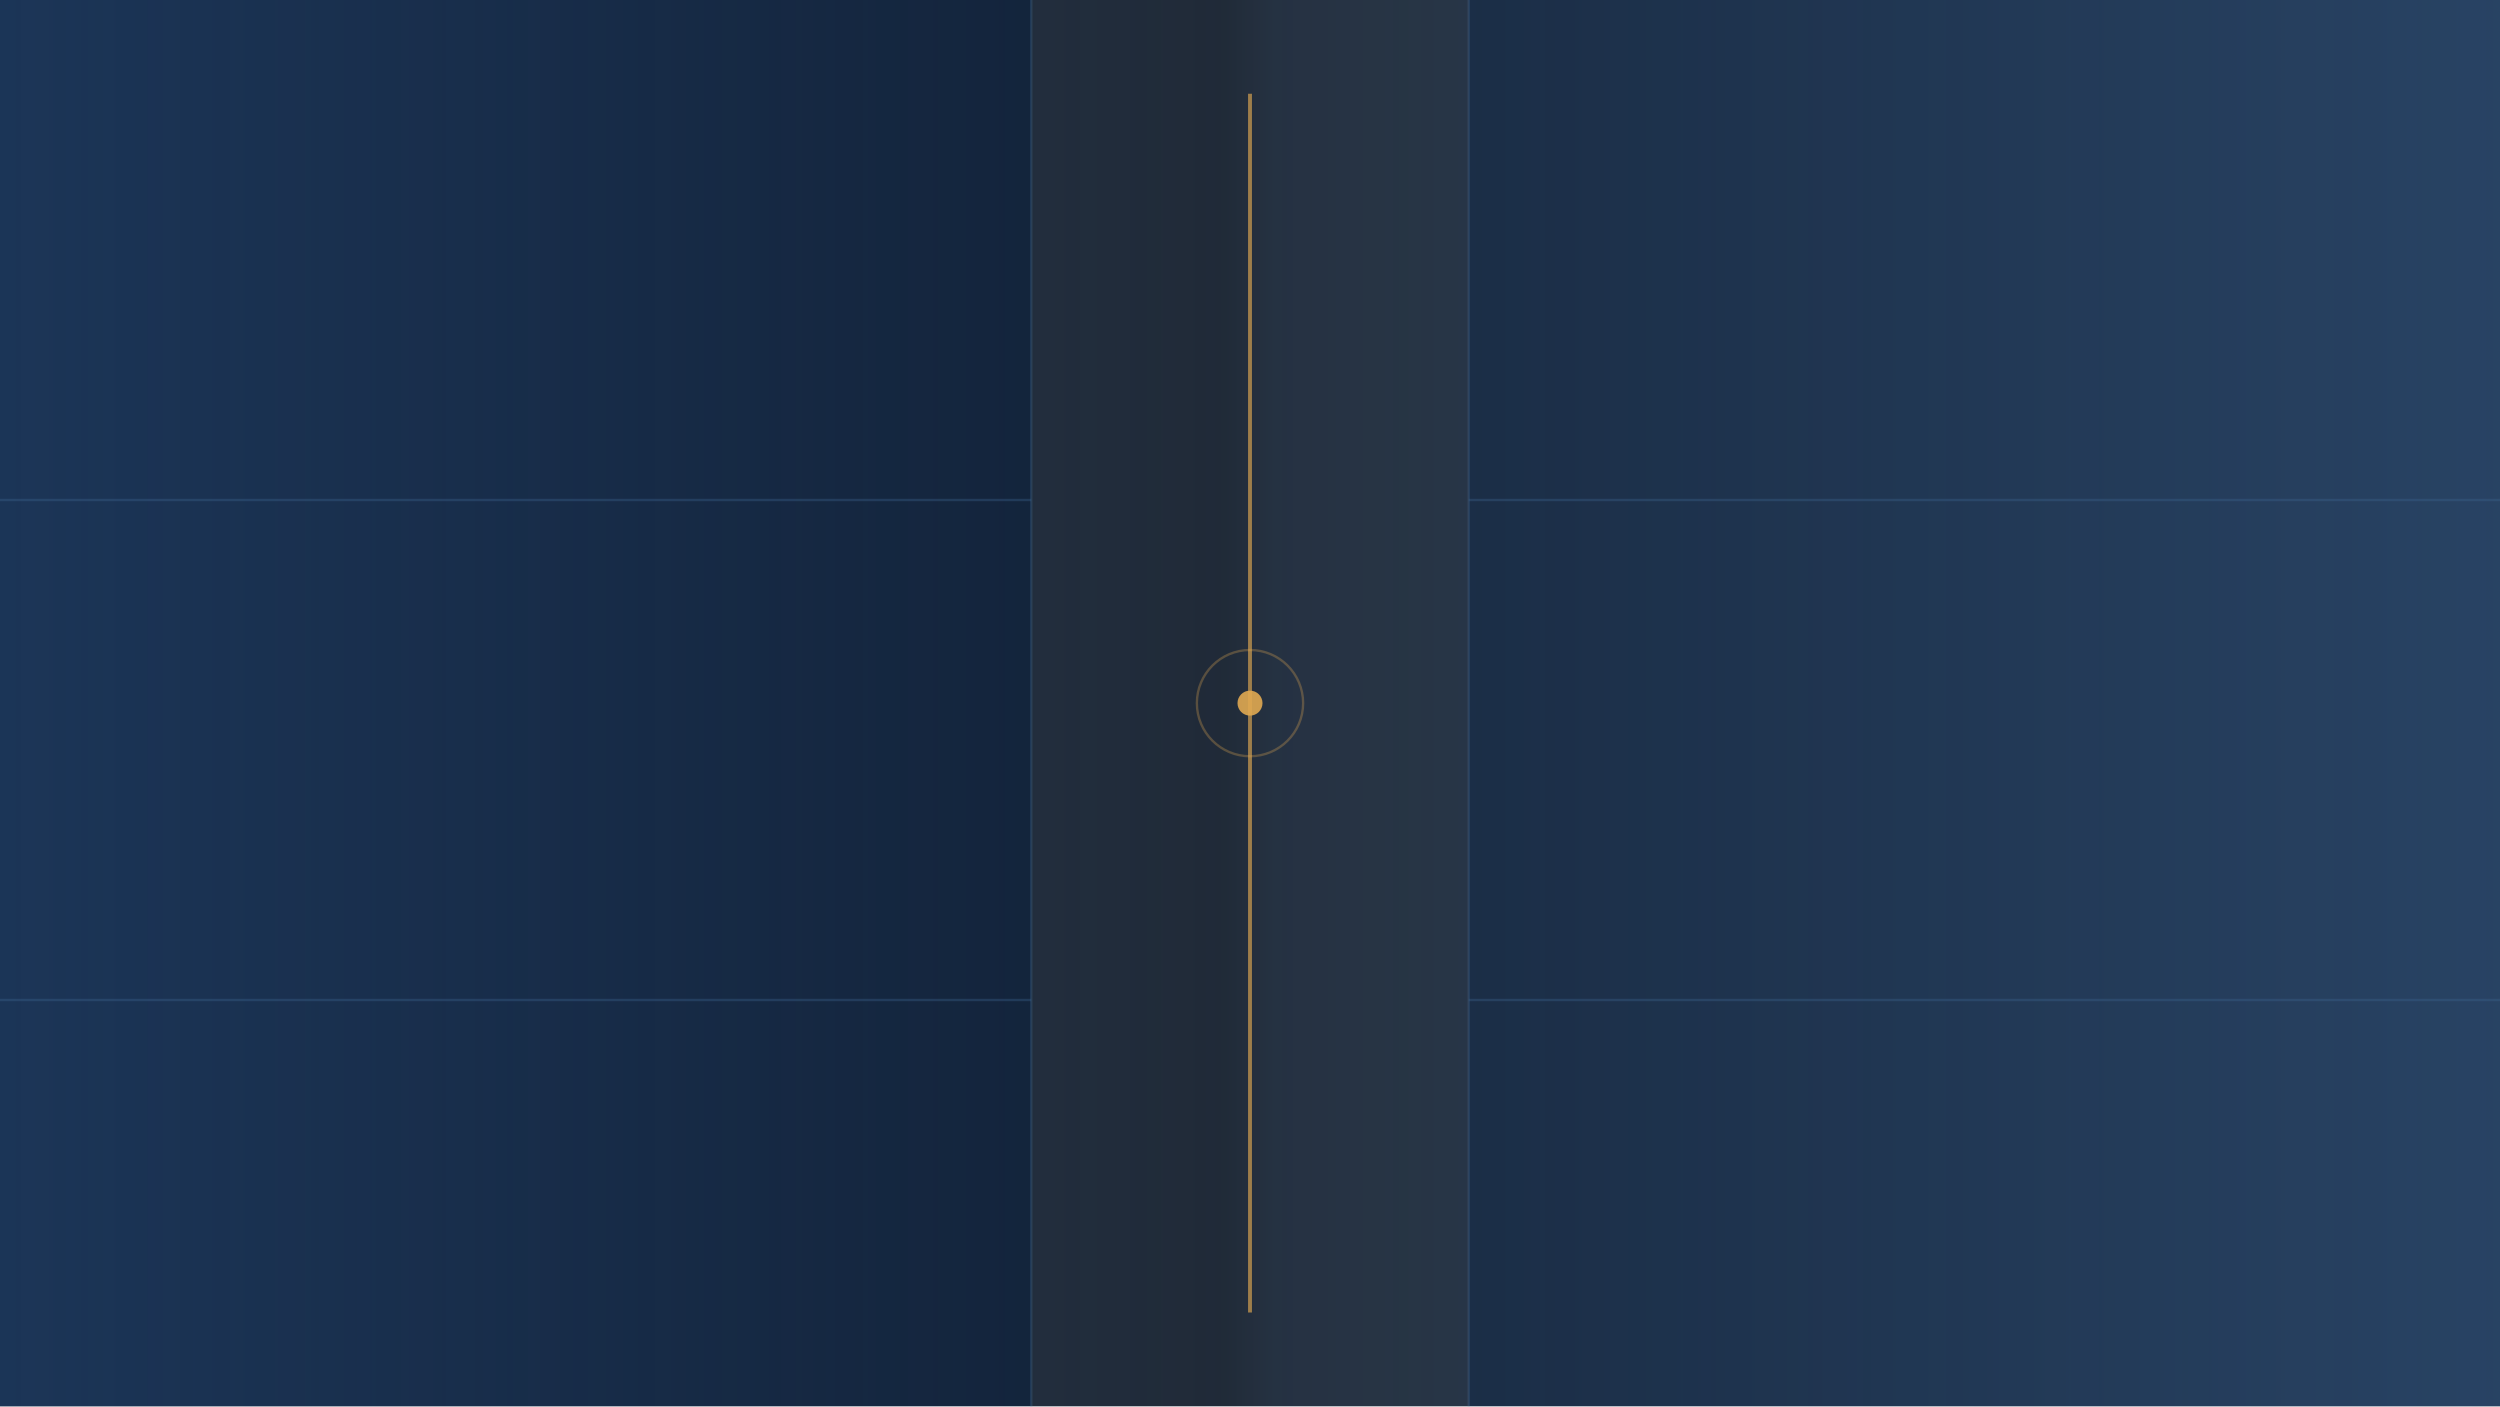
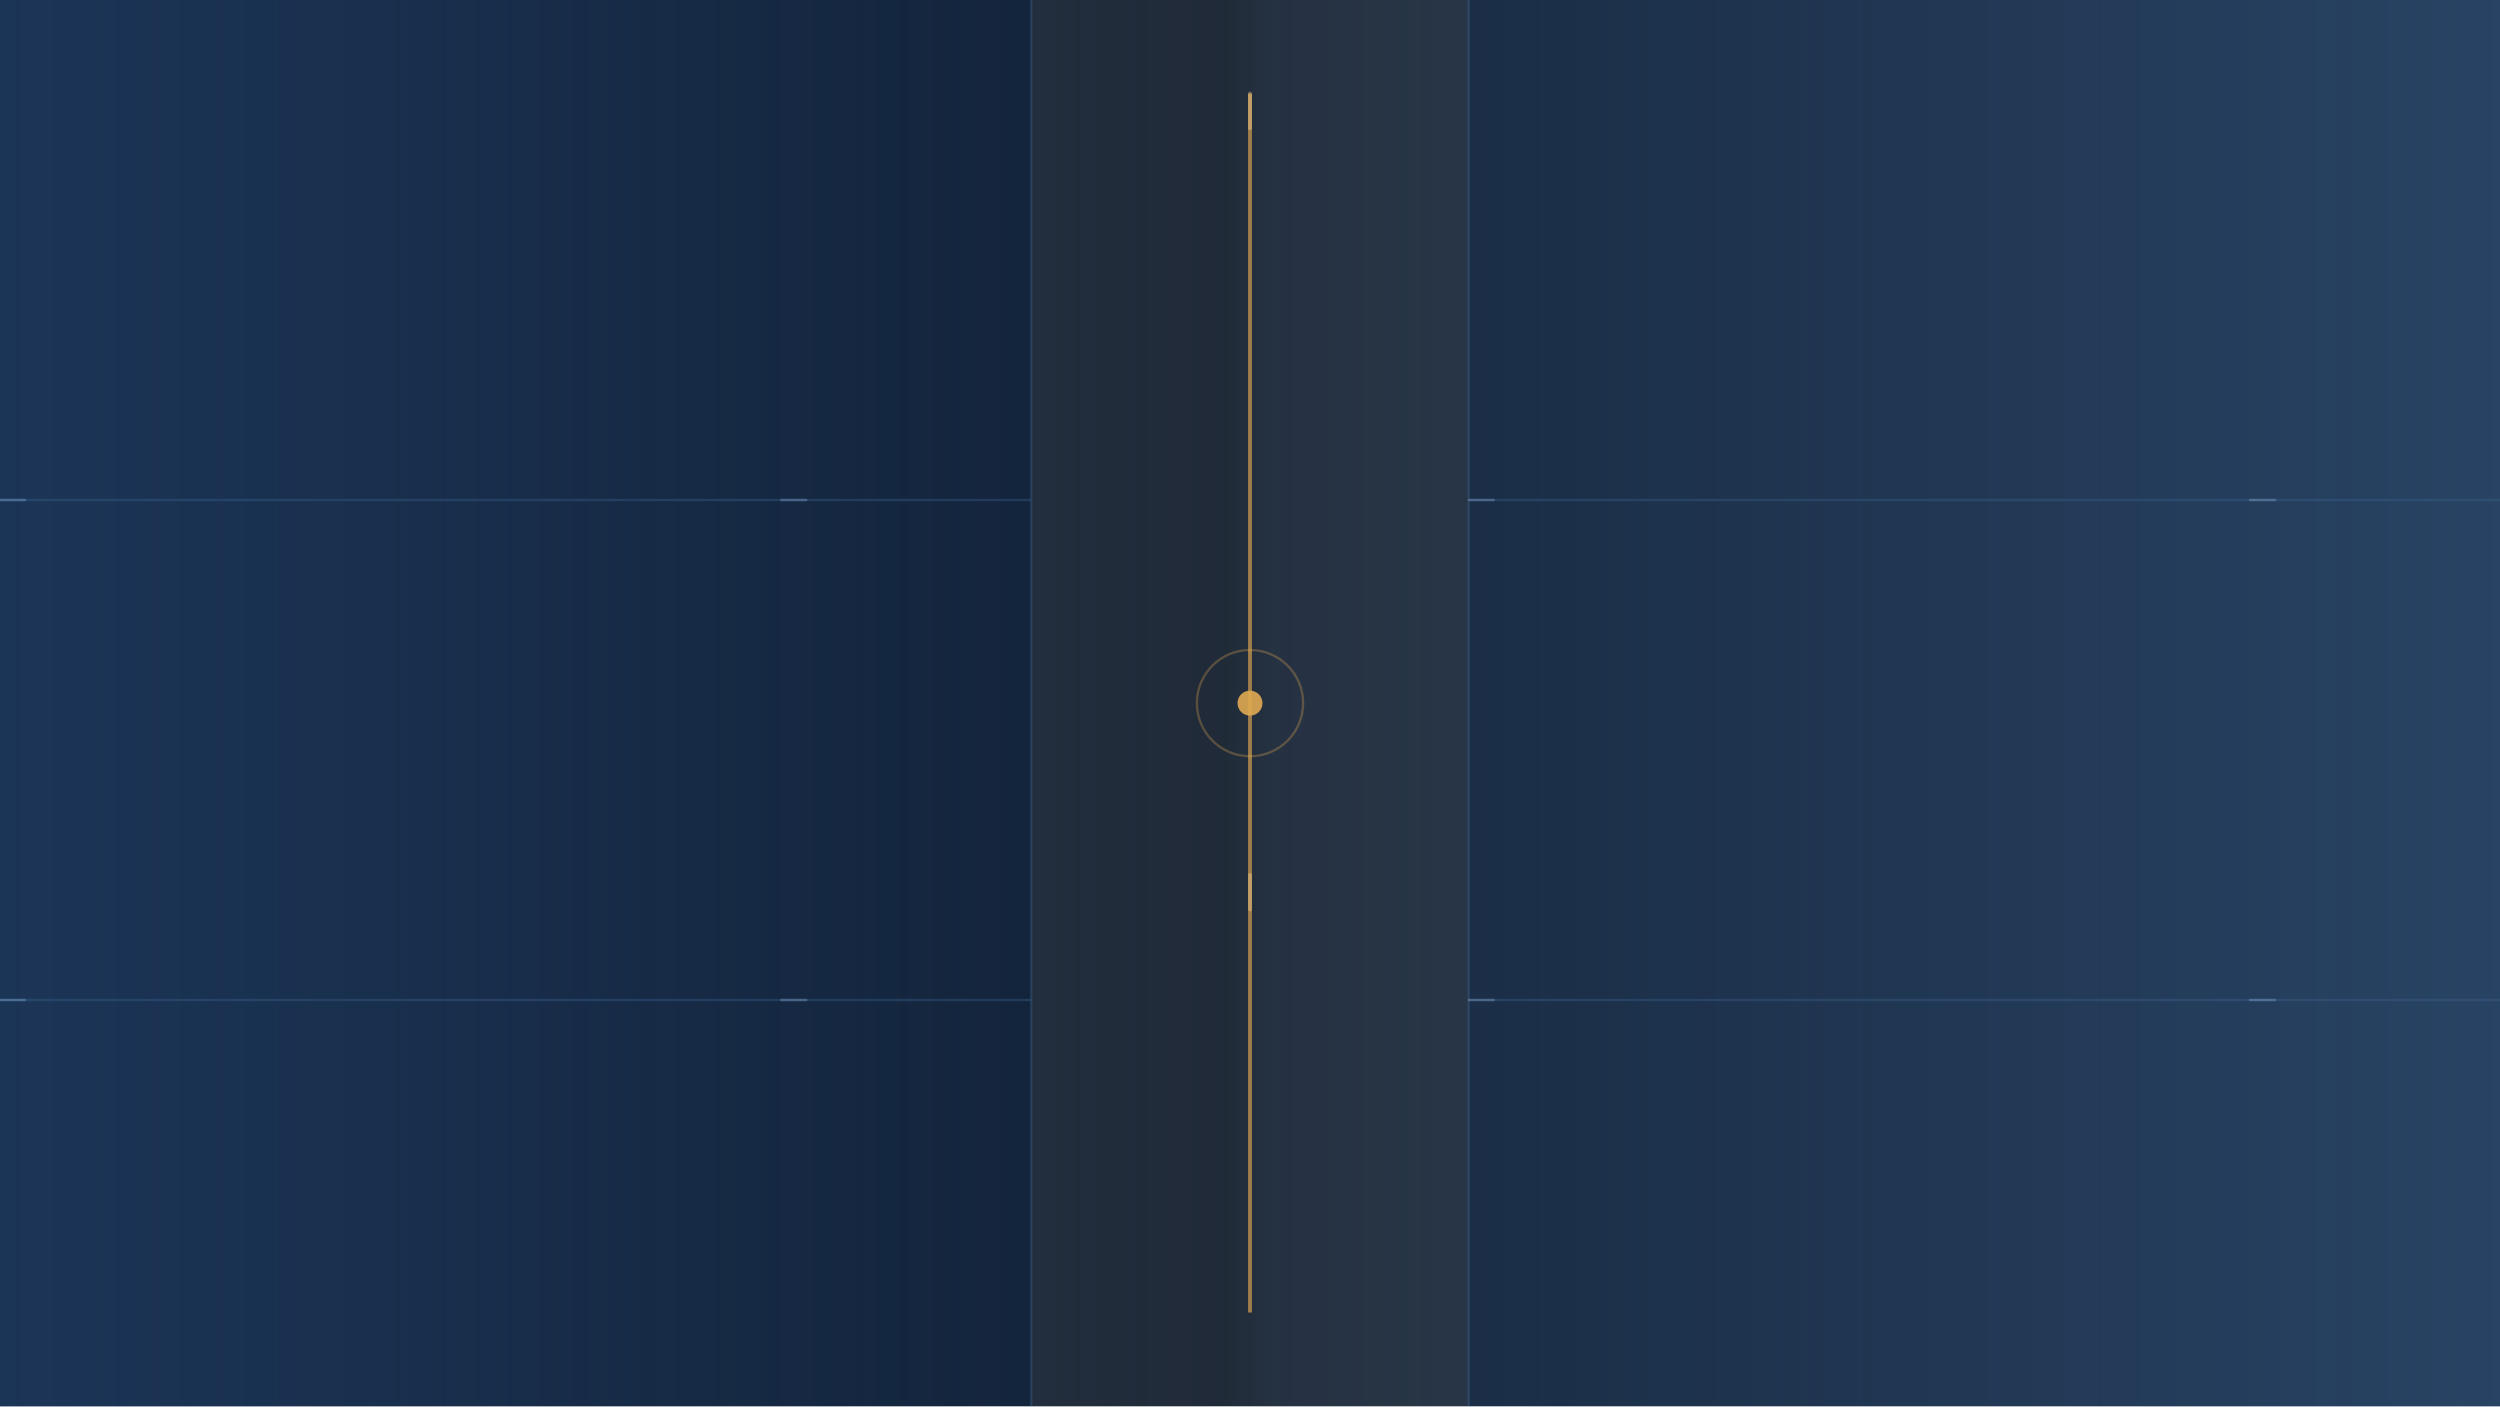
<svg xmlns="http://www.w3.org/2000/svg" width="1600" height="900" viewBox="0 0 1600 900" role="img" aria-label="">
  <defs>
    <linearGradient id="bg1" x1="0" y1="0" x2="1" y2="0">
      <stop offset="0%" stop-color="#1E3A5F" stop-opacity="0.85" />
      <stop offset="49%" stop-color="#1E3A5F" stop-opacity="0.2" />
      <stop offset="51%" stop-color="#3D6491" stop-opacity="0.2" />
      <stop offset="100%" stop-color="#3D6491" stop-opacity="0.55" />
    </linearGradient>
  </defs>
+   <style>
+     .pulse{stroke-dasharray:16 484;stroke-linecap:round;animation:flow 12s linear infinite}
+     .p2{animation-duration:14s;animation-delay:-7s}
+     .pa{stroke-dasharray:22 478;animation-duration:9s;animation-delay:-3s}
+     @keyframes flow{to{stroke-dashoffset:-500}}
+     @media (prefers-reduced-motion:reduce){.pulse{display:none}}
+   </style>
  <rect width="1600" height="900" fill="#0F1B2D" />
  <rect width="1600" height="900" fill="url(#bg1)" />
  <g stroke="#3D6491" stroke-opacity="0.35" stroke-width="1.5" fill="none">
    <path d="M0 640 H660 M940 640 H1600" />
    <path d="M0 320 H660 M940 320 H1600" />
    <path d="M660 0 V900 M940 0 V900" />
  </g>
+   <g stroke="#8FB3DE" stroke-width="1.5" opacity="0.35" fill="none">
+     <path class="pulse" d="M0 320 H660 M940 320 H1600" />
+     <path class="pulse p2" d="M0 640 H660 M940 640 H1600" />
+   </g>
  <rect x="660" y="0" width="280" height="900" fill="#E0A951" opacity="0.07" />
  <path d="M800 60 V840" stroke="#E0A951" stroke-width="2.5" opacity="0.65" />
+   <path class="pulse pa" d="M800 60 V840" fill="none" stroke="#F0C888" stroke-width="2.5" opacity="0.45" />
  <circle cx="800" cy="450" r="8" fill="#E0A951" opacity="0.9" />
  <circle cx="800" cy="450" r="34" fill="none" stroke="#E0A951" stroke-opacity="0.3" stroke-width="1.5" />
</svg>
